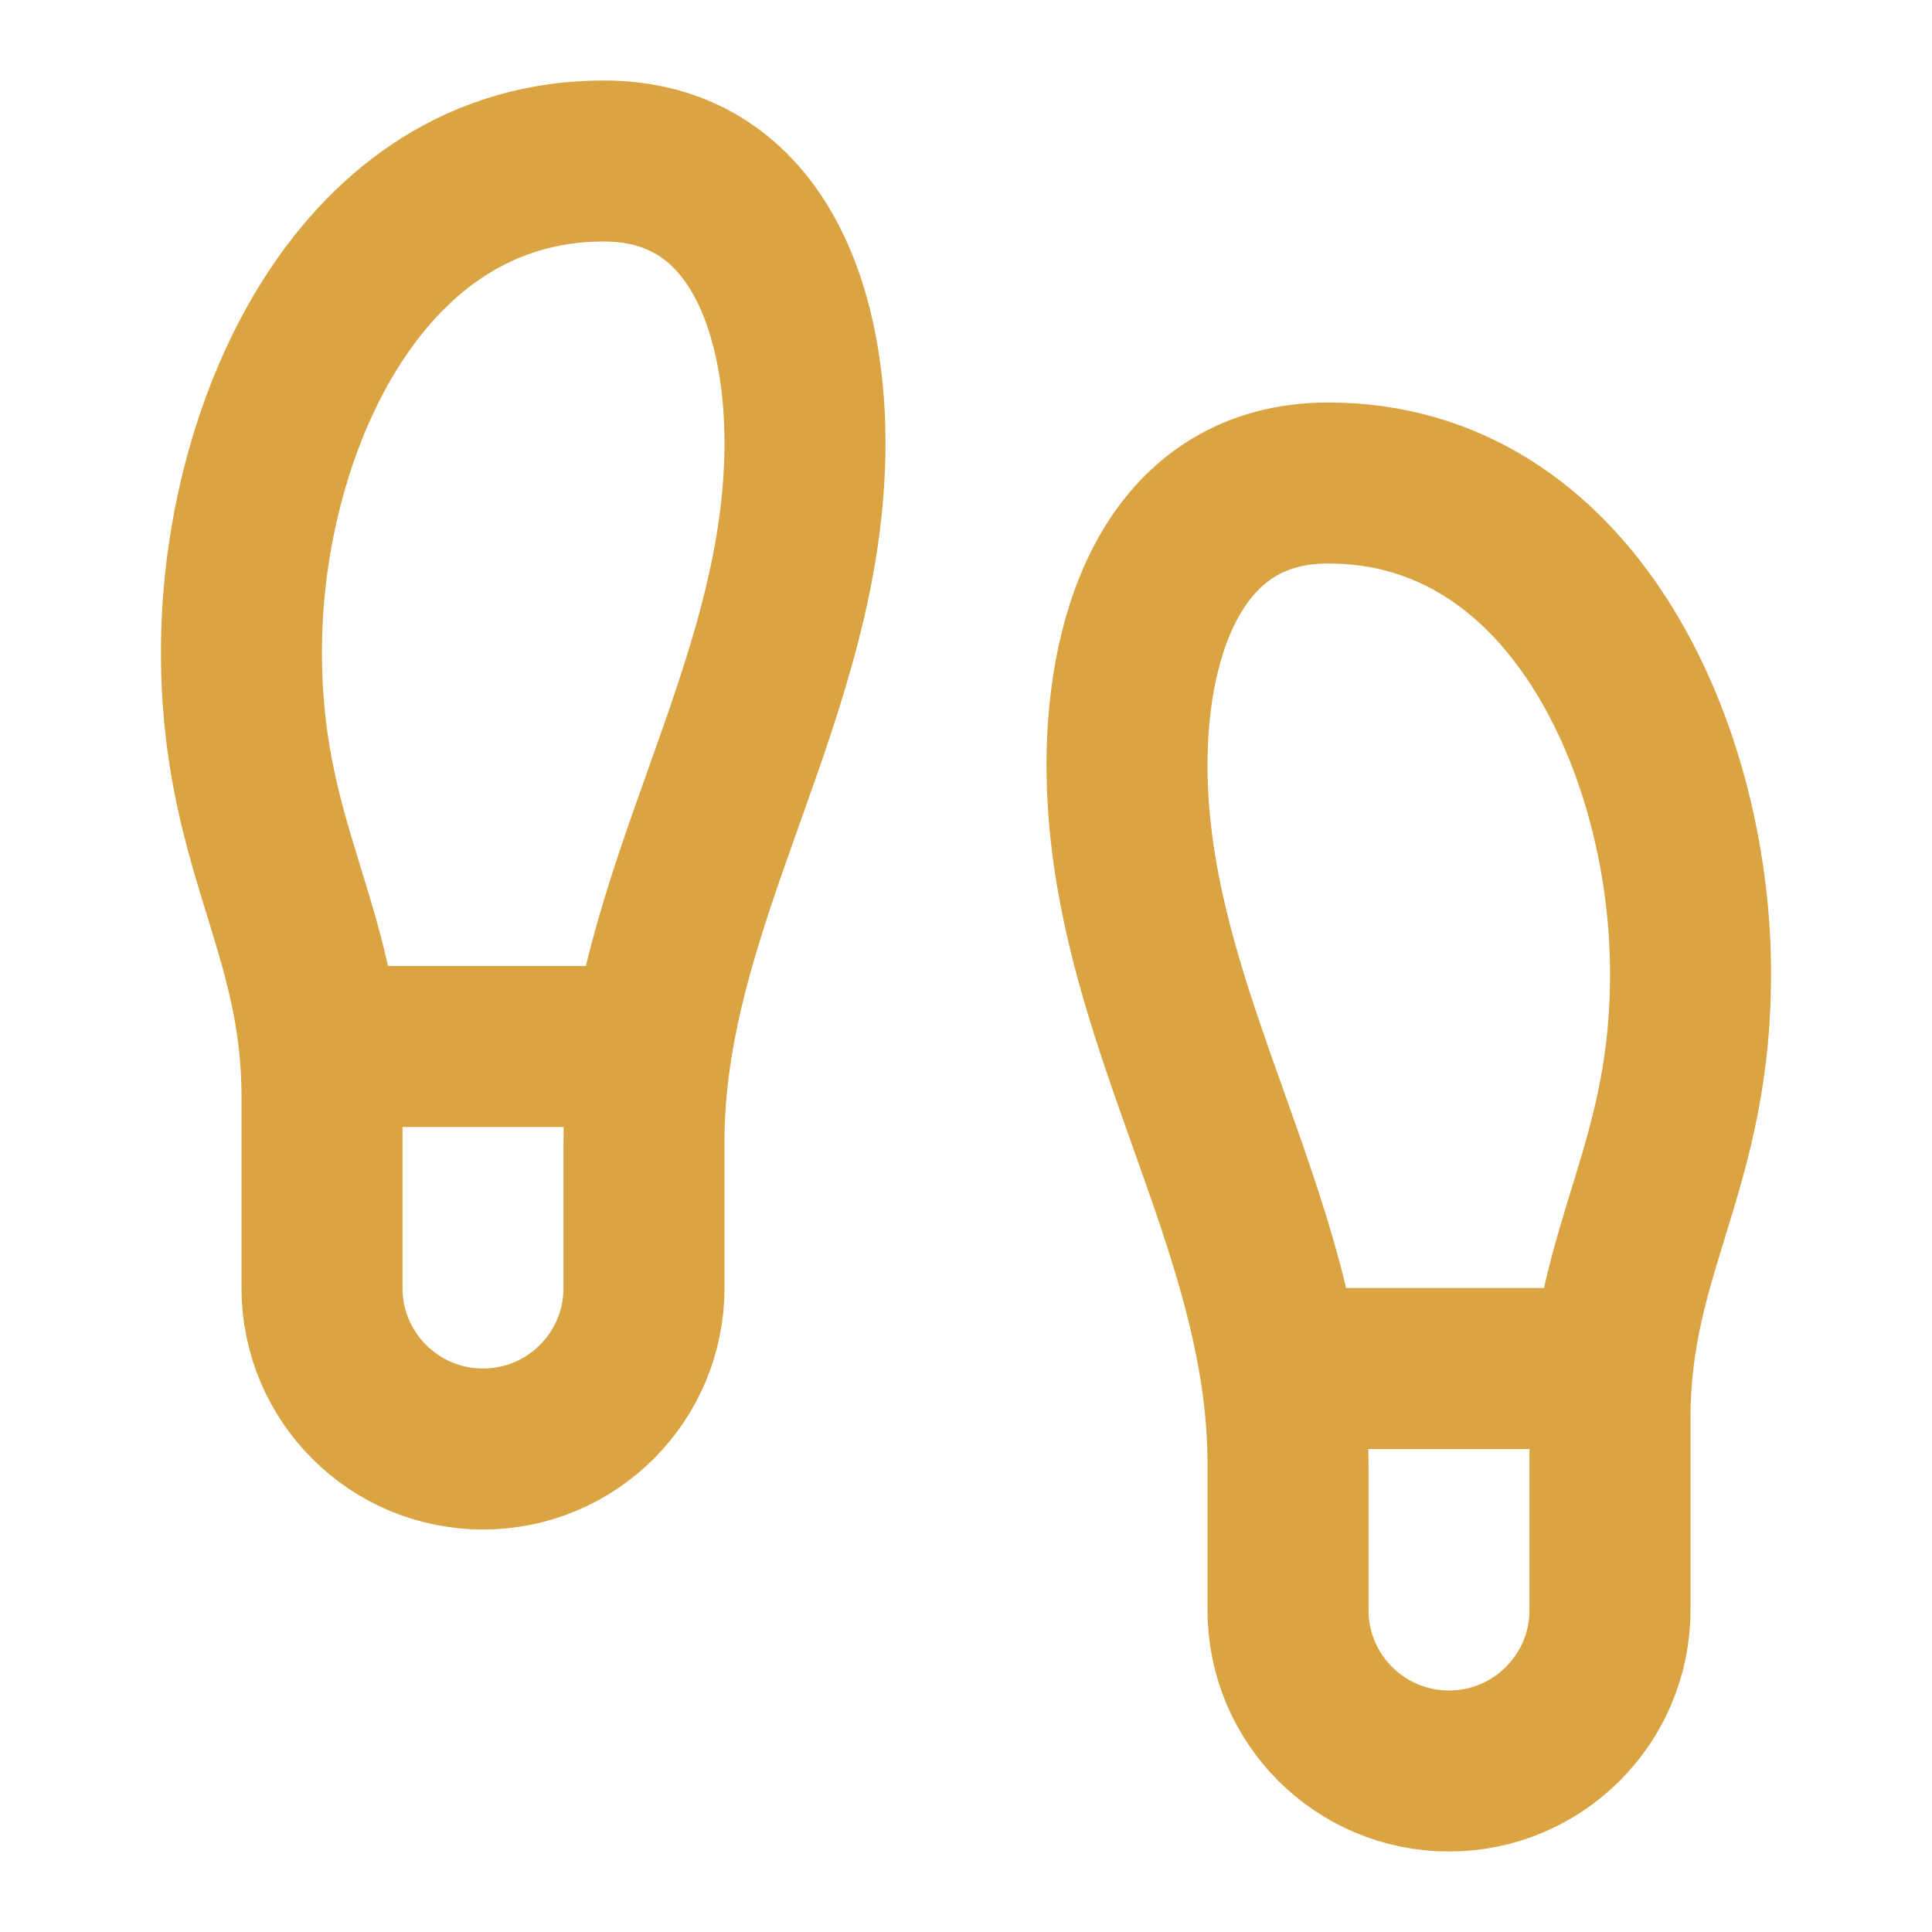
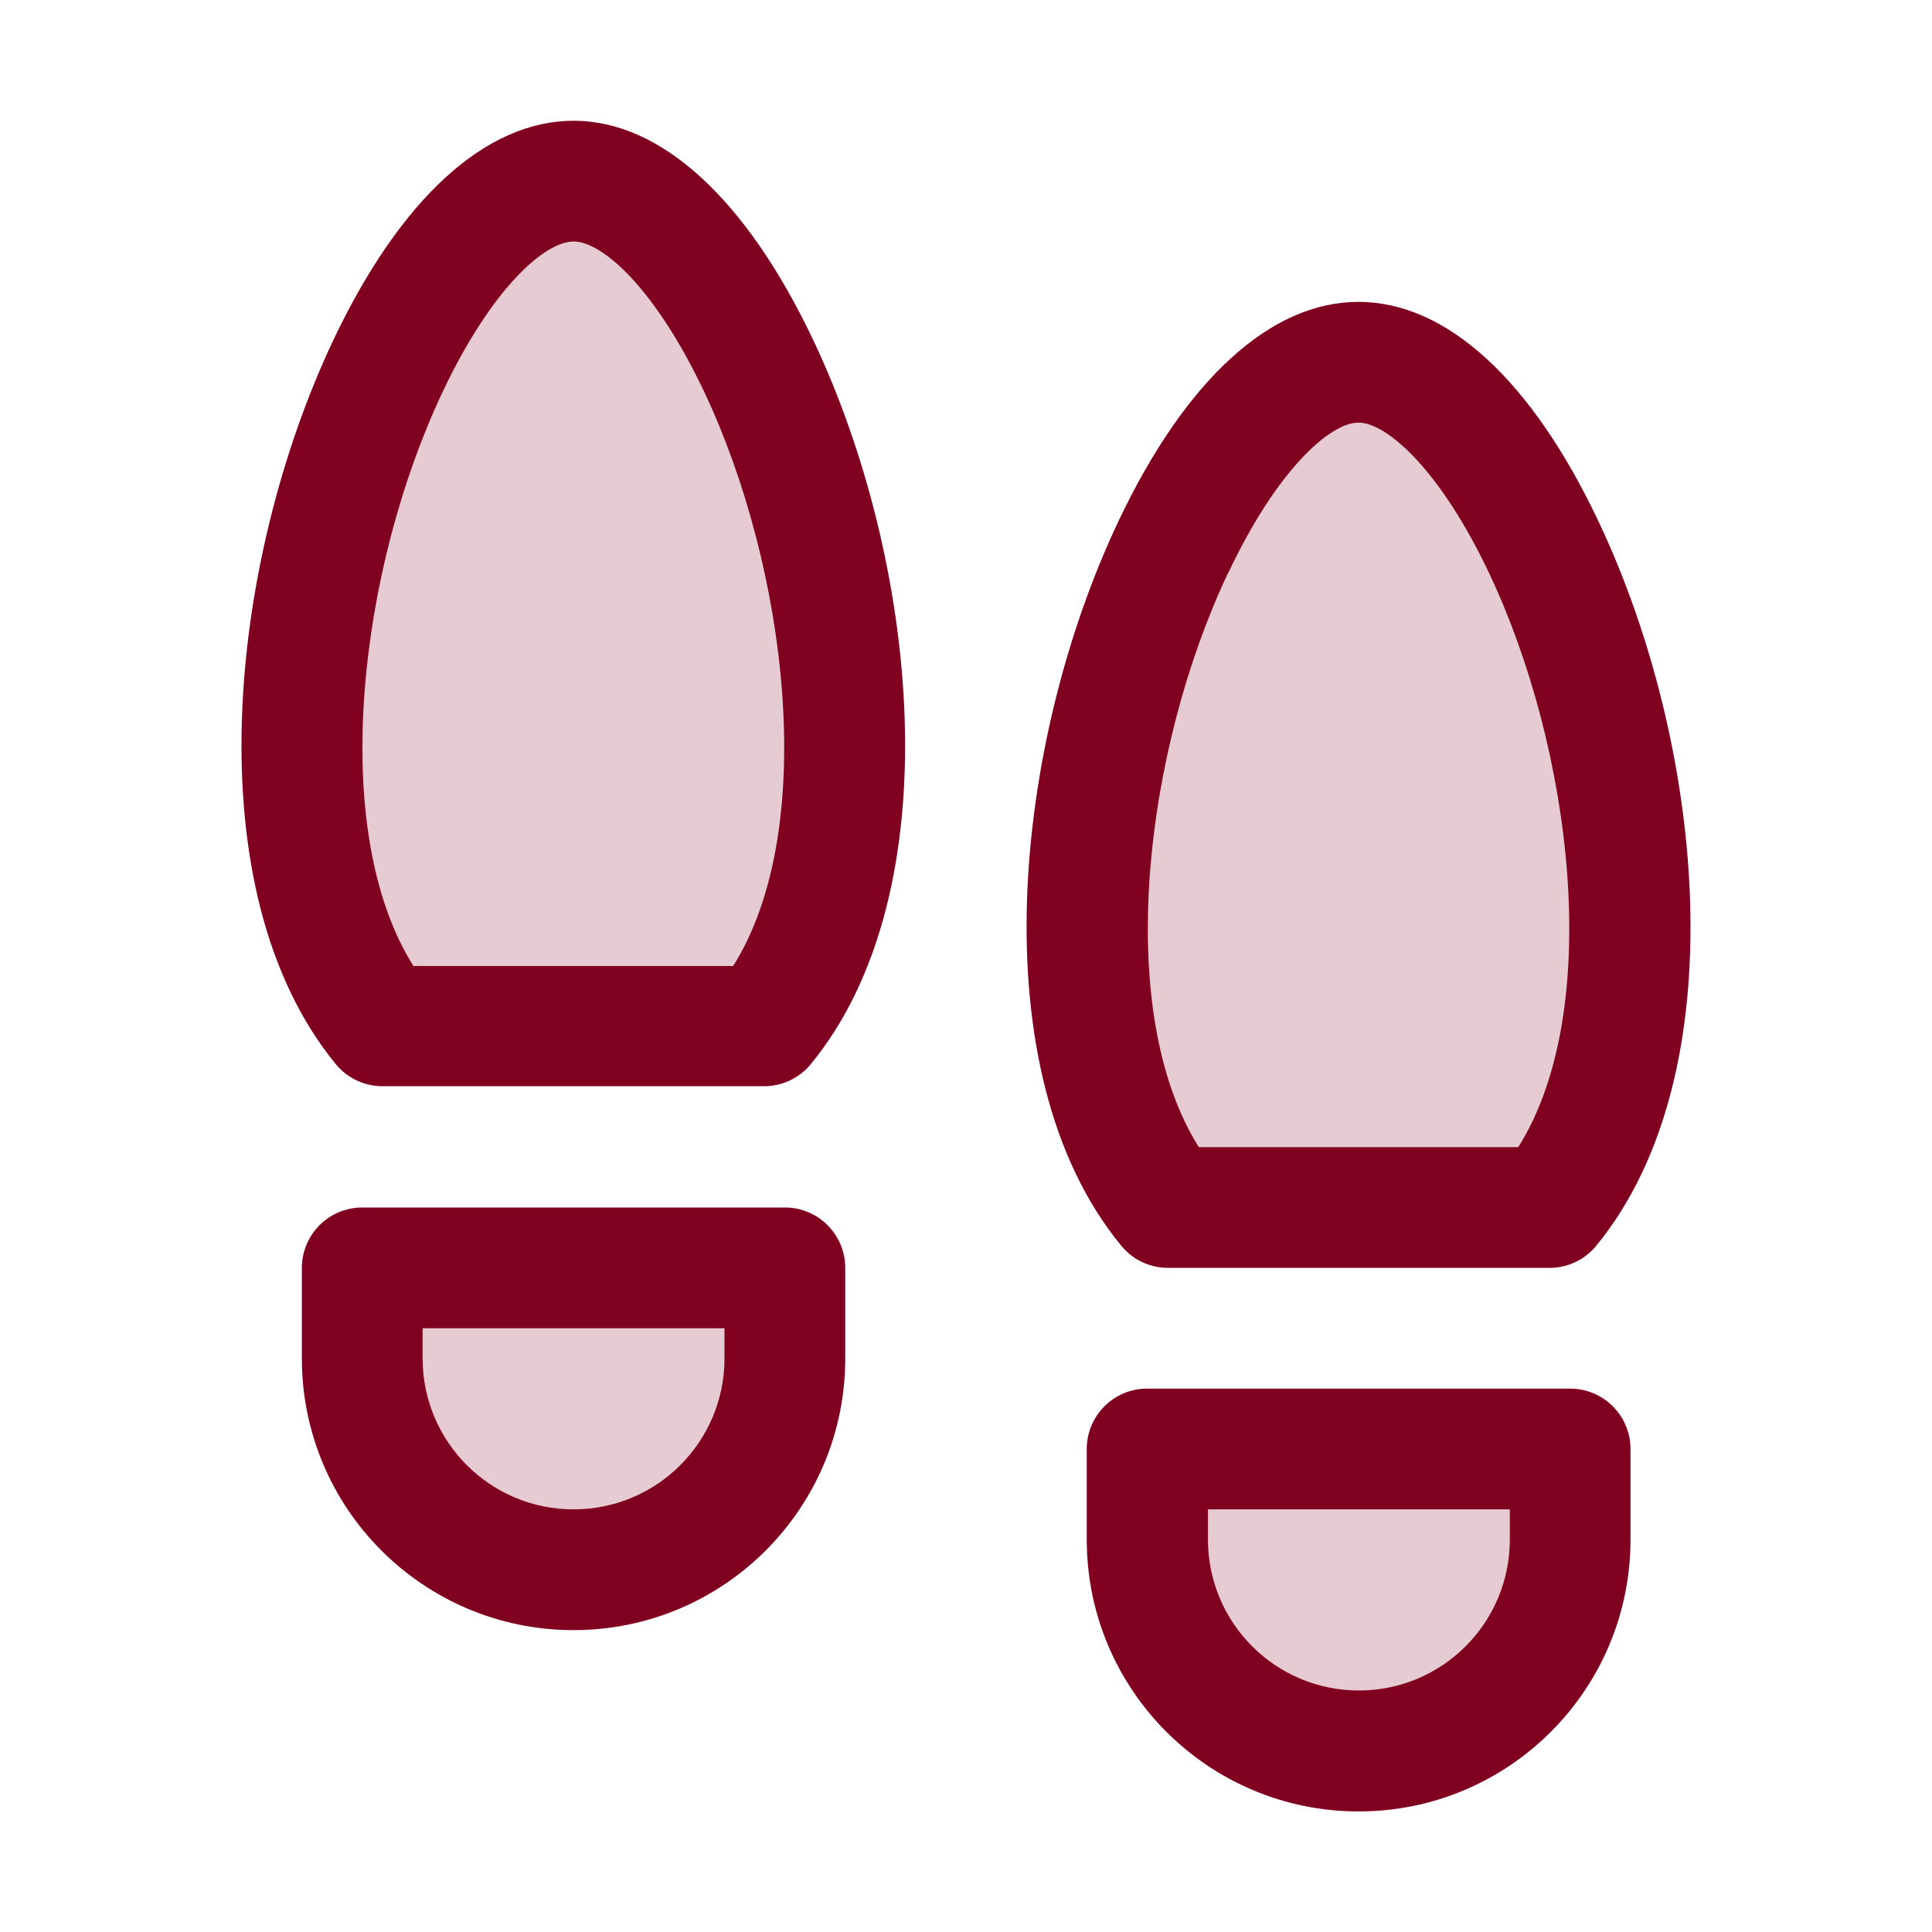
- <svg xmlns="http://www.w3.org/2000/svg" class="lucide lucide-footprints" width="24" height="24" viewBox="0 0 24 24" fill="none" stroke="#d9a441" stroke-width="2" stroke-linecap="round" stroke-linejoin="round">
-   <path d="M4 16v-2.38C4 11.5 2.97 10.5 3 8c.03-2.72 1.49-6 4.5-6C9.37 2 10 3.8 10 5.5c0 3.11-2 5.66-2 8.68V16a2 2 0 1 1-4 0Z" />
-   <path d="M20 20v-2.38c0-2.12 1.03-3.12 1-5.62-.03-2.72-1.49-6-4.5-6C14.63 6 14 7.8 14 9.5c0 3.11 2 5.66 2 8.68V20a2 2 0 1 0 4 0Z" />
-   <path d="M16 17h4" />
-   <path d="M4 13h4" />
+ <svg xmlns="http://www.w3.org/2000/svg" viewBox="0 0 256 256" fill="#800020">
+   <path d="M152,192h56v12a28,28,0,0,1-56,0ZM48,180a28,28,0,0,0,56,0V168H48ZM76,24c-24.52,0-51.46,80-25.26,112h50.52C127.46,104,100.52,24,76,24ZM205.26,160c26.2-32-.74-112-25.26-112s-51.46,80-25.26,112Z" opacity="0.2" />
+   <path d="M208.06,184H152a8,8,0,0,0-8,8v12a36,36,0,0,0,72.05,0V192A8,8,0,0,0,208.06,184Zm-8,20a20,20,0,0,1-40,0v-4h40ZM104,160h-56a8,8,0,0,0-8,8v12A36,36,0,0,0,112,180V168A8,8,0,0,0,104,160Zm-8,20a20,20,0,0,1-40,0v-4H96ZM76,16C64.36,16,53.07,26.31,44.2,45c-13.93,29.38-18.56,73,.29,96a8,8,0,0,0,6.2,2.93h50.55a8,8,0,0,0,6.2-2.93c18.85-23,14.22-66.65.29-96C98.85,26.31,87.57,16,76,16ZM97.15,128H54.78c-11.4-18.1-7.21-52.7,3.89-76.11C65.14,38.22,72.17,32,76,32s10.82,6.22,17.3,19.89C104.36,75.3,108.55,109.9,97.15,128Zm57.61,40h50.55a8,8,0,0,0,6.2-2.93c18.85-23,14.22-66.65.29-96C202.93,50.31,191.64,40,180,40s-22.89,10.31-31.77,29c-13.93,29.38-18.56,73,.29,96A8,8,0,0,0,154.76,168Zm8-92.11C169.22,62.22,176.25,56,180,56s10.81,6.22,17.29,19.89c11.1,23.41,15.29,58,3.89,76.11H158.85C147.45,133.9,151.64,99.3,162.74,75.89Z" />
</svg>
